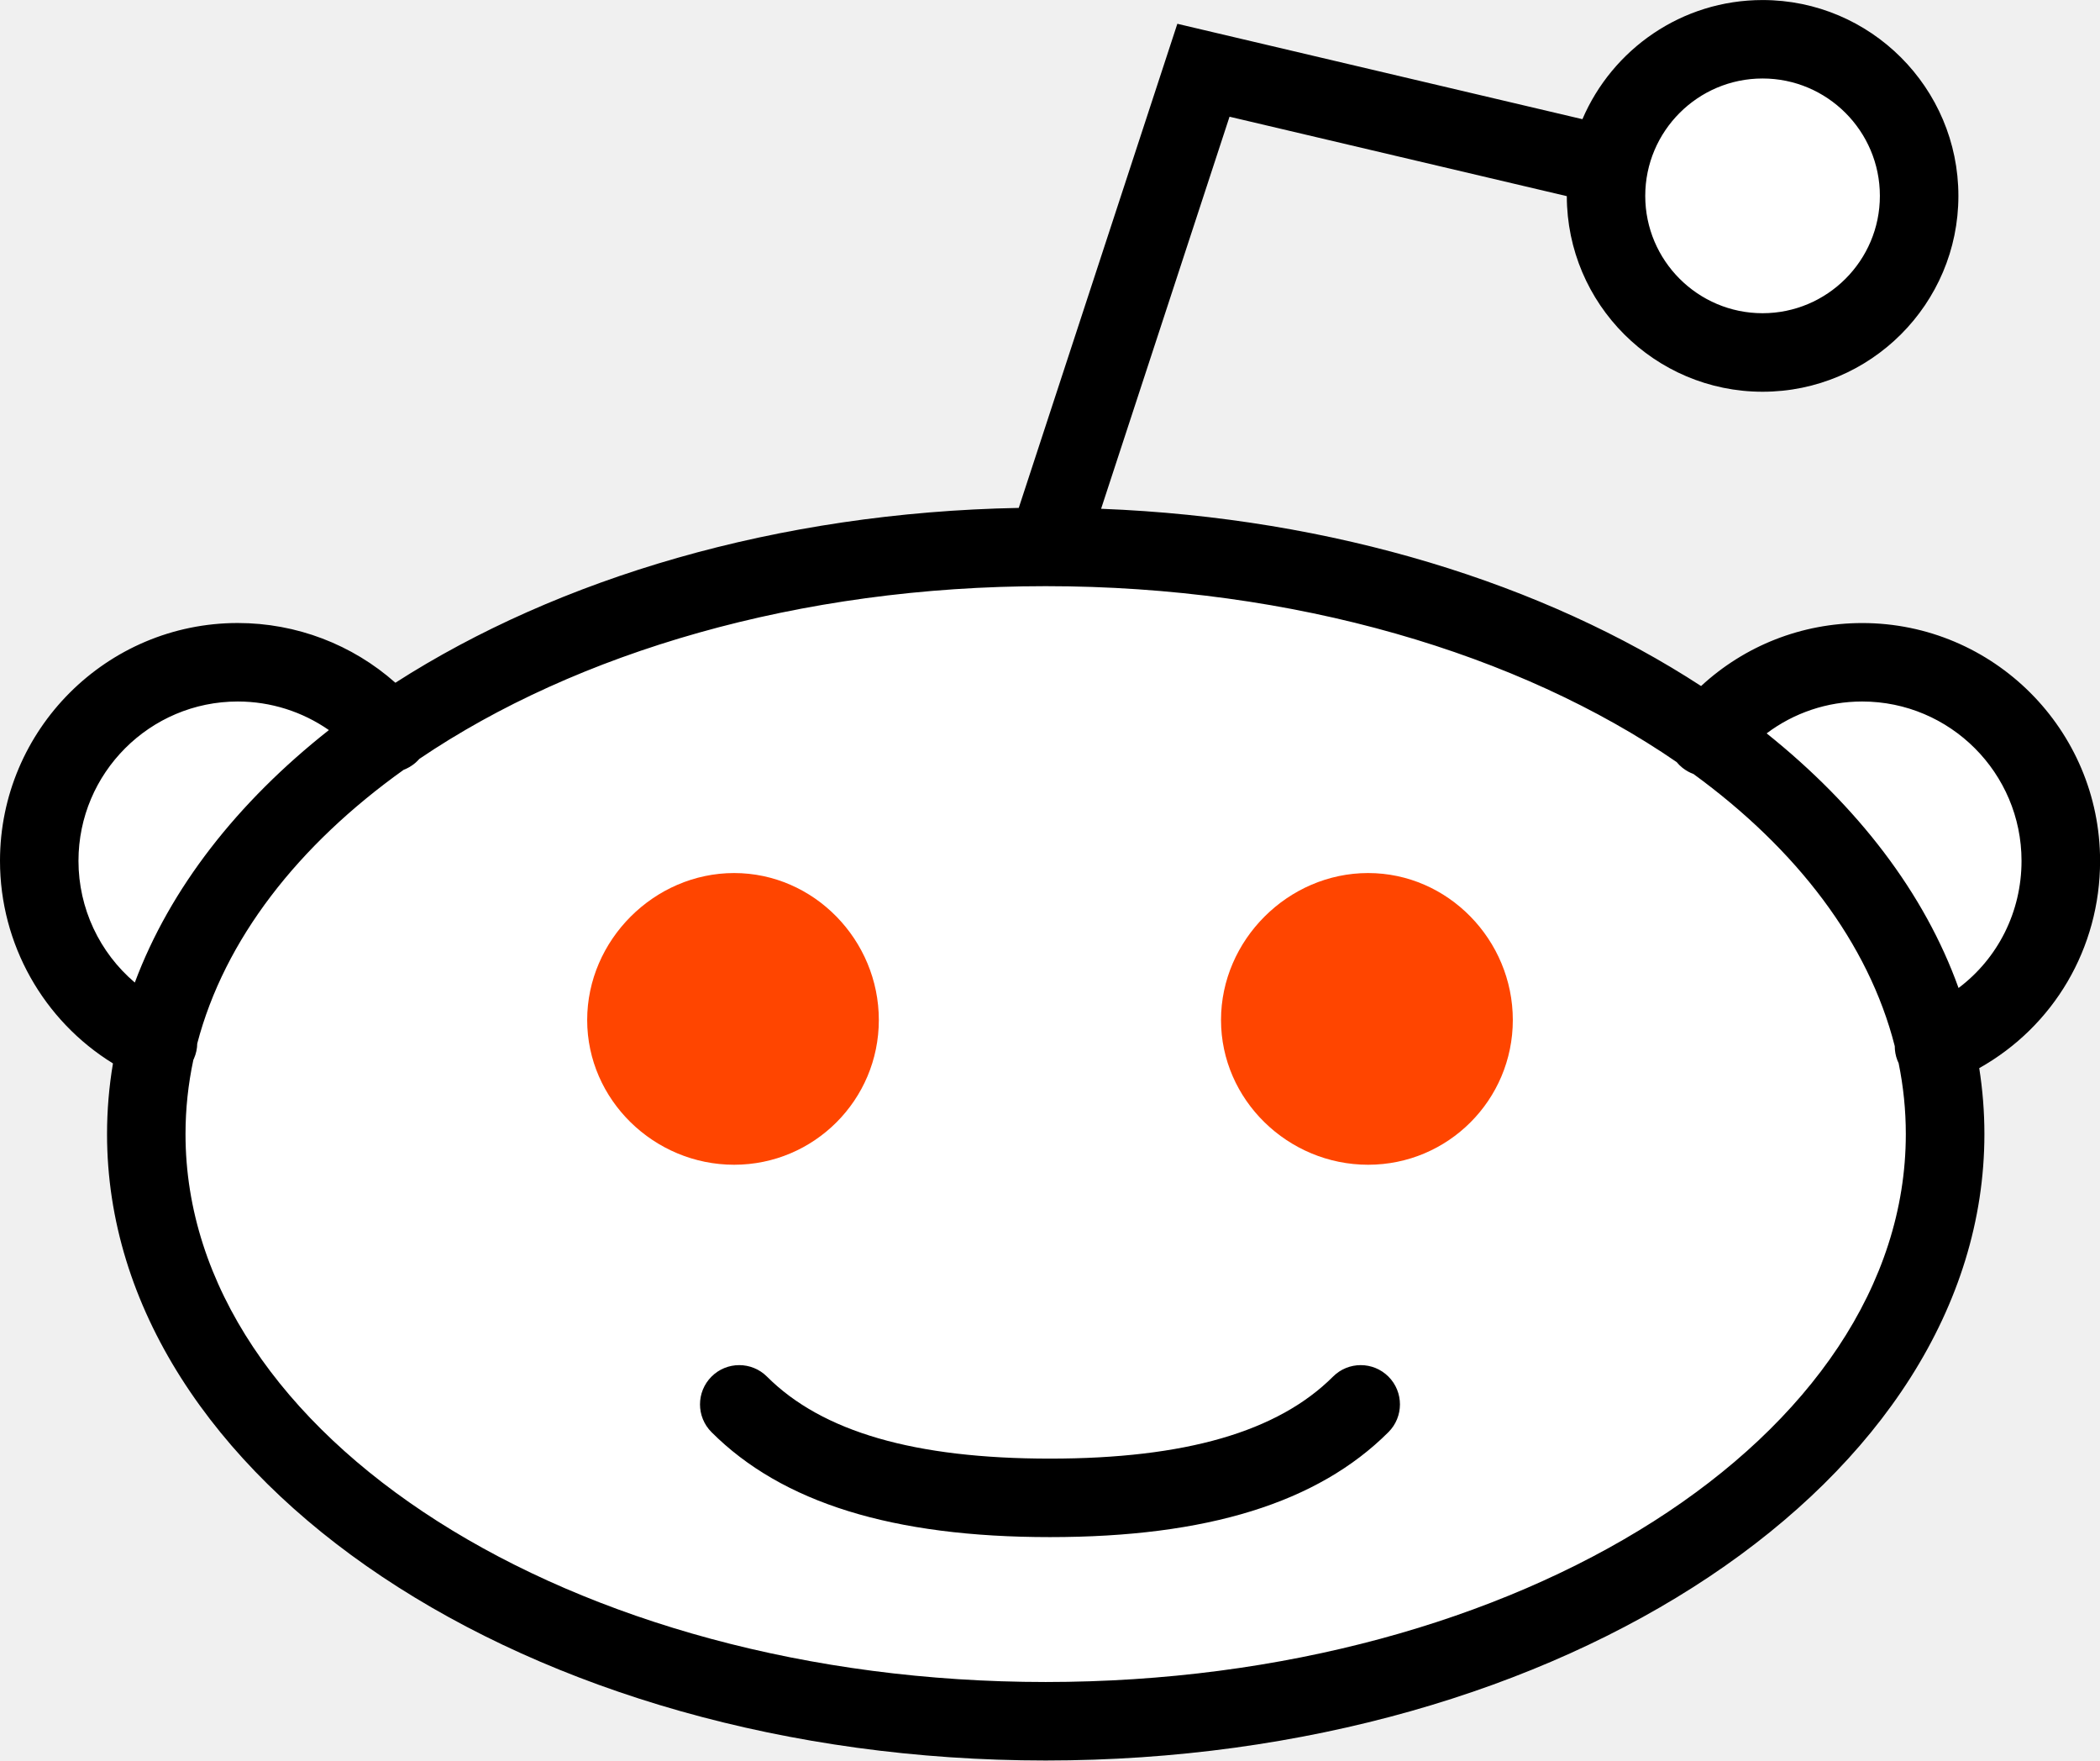
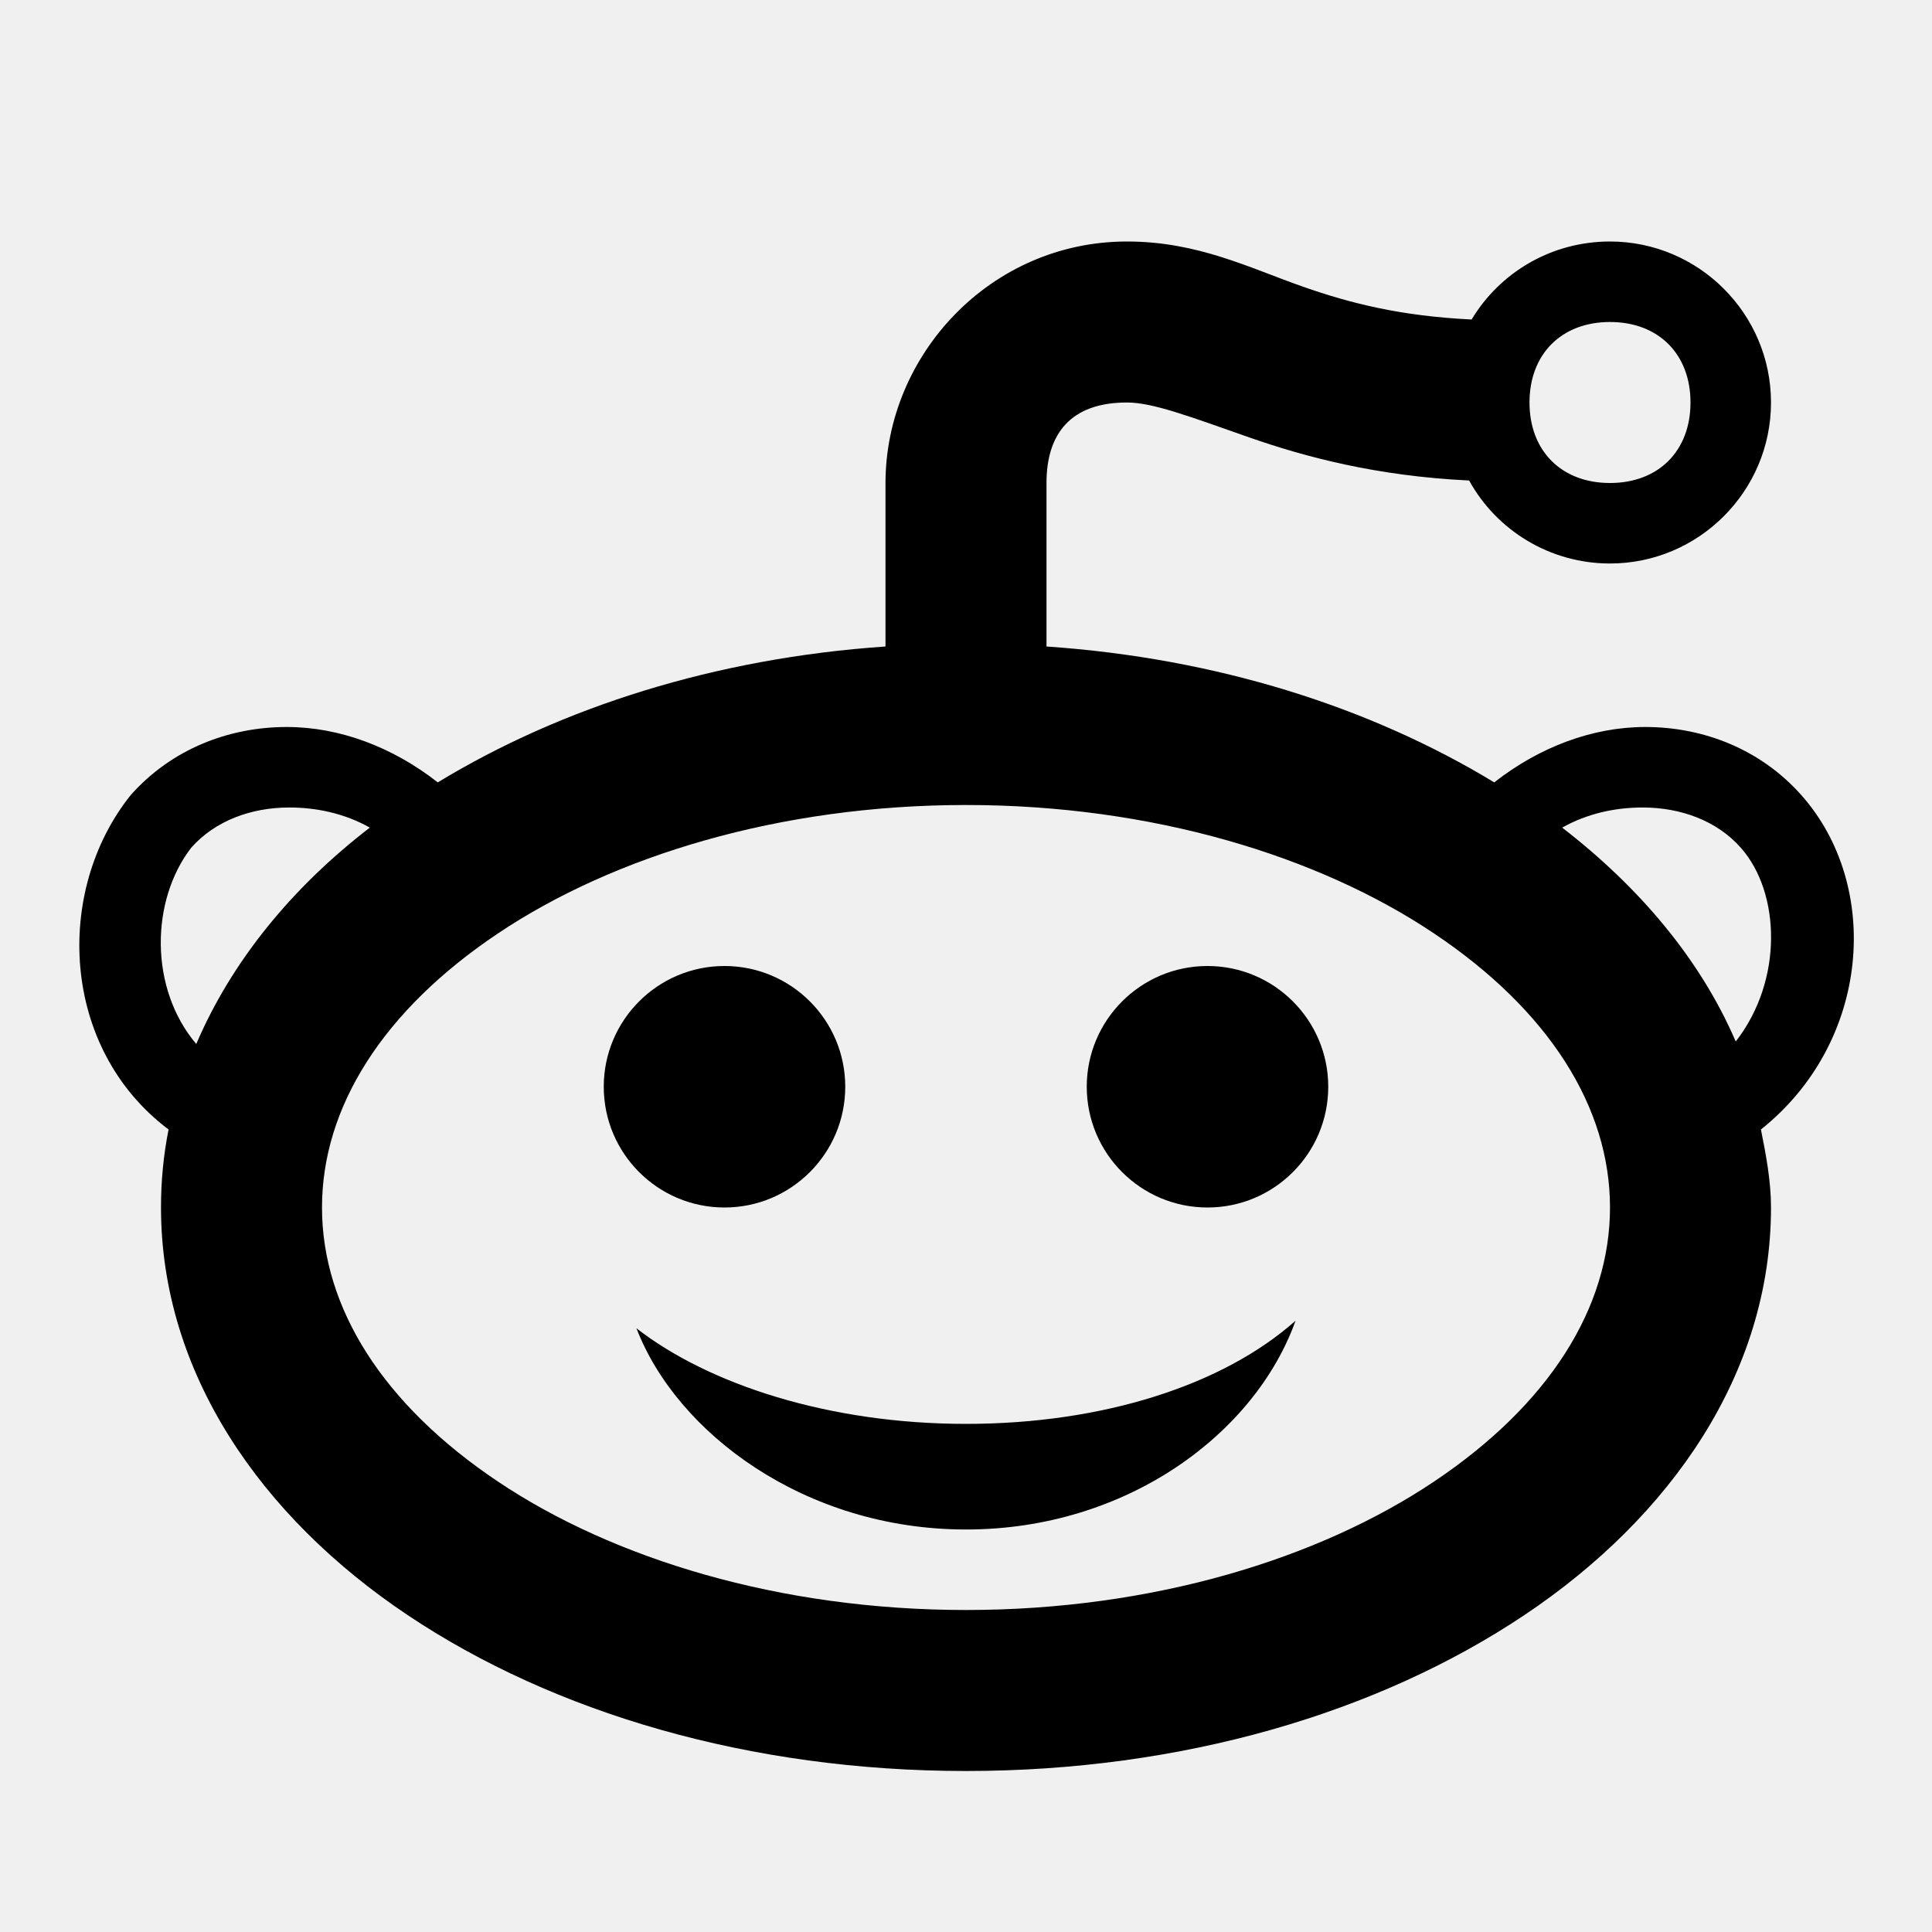
- <svg xmlns="http://www.w3.org/2000/svg" version="1.1" id="Layer_1" x="0px" y="0px" width="53.521px" height="44.858px" viewBox="-4.771 0.104 53.521 44.858" enable-background="new -4.771 0.104 53.521 44.858" xml:space="preserve">
-   <g>
-     <path fill="#FFFFFF" d="M29.909,35.89c-1.999,1.997-5.218,2.382-7.921,2.382c-2.7,0-5.922-0.385-7.918-2.382 M36.021,4.276 L25.899,1.894L21.969,13.89l3.931-11.996 M44.141,5.095c0,2.203-1.785,3.99-3.99,3.99c-2.203,0-3.99-1.786-3.99-3.99 c0-2.203,1.786-3.991,3.99-3.991C42.354,1.104,44.141,2.891,44.141,5.095z M44.802,29.001c0,8.262-10.263,14.961-22.922,14.961 c-12.66,0-22.922-6.698-22.922-14.961c0-8.262,10.262-14.961,22.922-14.961C34.539,14.04,44.802,20.738,44.802,29.001z M-0.744,26.676c-1.783-0.783-3.027-2.564-3.027-4.636c0-2.795,2.265-5.061,5.06-5.061c1.554,0,2.946,0.701,3.875,1.804 M38.732,18.886c0.928-1.161,2.355-1.907,3.957-1.907c2.795,0,5.061,2.266,5.061,5.061l0,0c0,2.149-1.34,3.986-3.23,4.72" />
-     <path d="M21.879,44.963c-13.191,0-23.922-7.16-23.922-15.961c0-0.608,0.051-1.21,0.151-1.801c-1.772-1.093-2.879-3.039-2.879-5.161 c0-3.342,2.719-6.061,6.06-6.061c1.493,0,2.916,0.546,4.017,1.522c4.149-2.663,9.73-4.339,15.887-4.455L25.235,0.71l0.882,0.208 c0.007,0.001,0.014,0.003,0.021,0.005l9.421,2.218c0.763-1.783,2.533-3.036,4.592-3.036c2.752,0,4.99,2.239,4.99,4.991 c0,2.751-2.238,4.99-4.99,4.99c-2.75,0-4.987-2.235-4.99-4.984l-8.596-2.024l-3.273,9.99c5.933,0.231,11.291,1.912,15.291,4.517 c1.113-1.029,2.567-1.605,4.108-1.605c3.342,0,6.061,2.719,6.061,6.061c0,2.227-1.185,4.217-3.08,5.28 c0.087,0.553,0.132,1.113,0.132,1.681C45.802,37.803,35.07,44.963,21.879,44.963z M0.157,27.11c-0.132,0.619-0.2,1.25-0.2,1.892 c0,7.699,9.834,13.961,21.922,13.961c12.088,0,21.922-6.263,21.922-13.961c0-0.612-0.062-1.215-0.183-1.807 c-0.012-0.024-0.022-0.048-0.032-0.073c-0.046-0.119-0.067-0.242-0.067-0.362c-0.669-2.627-2.494-5.012-5.13-6.934 c-0.1-0.036-0.194-0.089-0.281-0.158c-0.056-0.044-0.104-0.093-0.148-0.146c-4.007-2.755-9.732-4.482-16.081-4.482 c-6.285,0-11.961,1.693-15.962,4.401c-0.033,0.038-0.07,0.074-0.11,0.108c-0.089,0.075-0.188,0.132-0.291,0.171 c-2.693,1.923-4.565,4.324-5.26,6.974c-0.002,0.128-0.029,0.259-0.084,0.384C0.167,27.089,0.163,27.1,0.157,27.11z M40.254,18.791 c2.319,1.855,4.021,4.064,4.891,6.488c1-0.753,1.605-1.936,1.605-3.239c0-2.239-1.821-4.061-4.061-4.061 C41.798,17.979,40.949,18.268,40.254,18.791z M1.289,17.979c-2.239,0-4.06,1.822-4.06,4.061c0,1.213,0.54,2.34,1.436,3.1 c0.899-2.405,2.618-4.596,4.946-6.433C2.936,18.238,2.129,17.979,1.289,17.979z M40.15,2.104c-1.648,0-2.99,1.342-2.99,2.991 s1.342,2.99,2.99,2.99s2.99-1.341,2.99-2.99S41.799,2.104,40.15,2.104z M21.988,39.271c-4.005,0-6.827-0.875-8.626-2.675 c-0.39-0.391-0.39-1.023,0-1.414s1.024-0.391,1.415,0c1.405,1.405,3.763,2.089,7.211,2.089c3.447,0,5.807-0.684,7.214-2.089 c0.39-0.391,1.023-0.391,1.414,0c0.39,0.391,0.39,1.024-0.001,1.414C28.814,38.396,25.993,39.271,21.988,39.271z" />
+ <svg xmlns="http://www.w3.org/2000/svg" viewBox="0 0 24 24" version="1.1" width="48px" height="48px">
+   <g id="surface1">
+     <path style=" " d="M 14 3 C 12.301 3 11 4.414 11 6 L 11 8.031 C 8.883 8.176 6.977 8.785 5.438 9.719 C 4.879 9.281 4.219 9.031 3.562 9.031 C 2.836 9.031 2.129 9.309 1.625 9.875 C 0.668 11.07 0.754 13.023 2.094 14.031 C 2.031 14.348 2 14.668 2 15 C 2 17.055 3.242 18.844 5.062 20.062 C 6.883 21.281 9.32 22 12 22 C 14.68 22 17.117 21.281 18.938 20.062 C 20.758 18.844 22 17.055 22 15 C 22 14.668 21.938 14.348 21.875 14.031 C 23.238 12.945 23.379 11.004 22.375 9.875 C 21.871 9.309 21.164 9.031 20.438 9.031 C 19.781 9.031 19.121 9.281 18.562 9.719 C 17.023 8.785 15.117 8.176 13 8.031 L 13 6 C 13 5.387 13.301 5 14 5 C 14.32 5 14.773 5.172 15.531 5.438 C 16.203 5.672 17.094 5.914 18.25 5.969 C 18.59 6.586 19.25 7 20 7 C 21.102 7 22 6.102 22 5 C 22 3.898 21.102 3 20 3 C 19.273 3 18.633 3.383 18.281 3.969 C 17.395 3.926 16.77 3.766 16.188 3.562 C 15.52 3.328 14.879 3 14 3 Z M 20 4 C 20.602 4 21 4.398 21 5 C 21 5.602 20.602 6 20 6 C 19.398 6 19 5.602 19 5 C 19 4.398 19.398 4 20 4 Z M 12 10 C 14.32 10 16.383 10.637 17.812 11.594 C 19.242 12.551 20 13.754 20 15 C 20 16.246 19.242 17.449 17.812 18.406 C 16.383 19.363 14.32 20 12 20 C 9.68 20 7.617 19.363 6.188 18.406 C 4.758 17.449 4 16.246 4 15 C 4 13.754 4.758 12.551 6.188 11.594 C 7.617 10.637 9.68 10 12 10 Z M 3.594 10.031 C 3.926 10.031 4.277 10.102 4.594 10.281 C 3.629 11.023 2.879 11.938 2.438 12.969 C 1.855 12.281 1.867 11.191 2.375 10.531 C 2.672 10.195 3.121 10.031 3.594 10.031 Z M 20.406 10.031 C 20.879 10.031 21.328 10.195 21.625 10.531 C 22.117 11.086 22.156 12.176 21.562 12.938 C 21.121 11.914 20.363 11.02 19.406 10.281 C 19.723 10.102 20.074 10.031 20.406 10.031 Z M 9 12 C 8.172 12 7.5 12.672 7.5 13.5 C 7.5 14.328 8.172 15 9 15 C 9.828 15 10.5 14.328 10.5 13.5 C 10.5 12.672 9.828 12 9 12 Z M 15 12 C 14.172 12 13.5 12.672 13.5 13.5 C 13.5 14.328 14.172 15 15 15 C 15.828 15 16.5 14.328 16.5 13.5 C 16.5 12.672 15.828 12 15 12 Z M 16.094 16.406 C 15.195 17.207 13.699 17.688 12 17.688 C 10.301 17.688 8.805 17.199 7.906 16.5 C 8.406 17.801 10 19 12 19 C 14 19 15.594 17.805 16.094 16.406 Z " />
  </g>
-   <path id="eyes" fill="#FF4500" d="M30.097,22.35c-2.038,0-3.749,1.707-3.749,3.745c0,2.037,1.711,3.688,3.749,3.688 s3.688-1.651,3.688-3.688C33.785,24.057,32.134,22.35,30.097,22.35z M13.939,22.35c-2.036,0-3.745,1.709-3.745,3.745 s1.708,3.688,3.745,3.688s3.688-1.652,3.688-3.688S15.975,22.35,13.939,22.35z" />
</svg>
